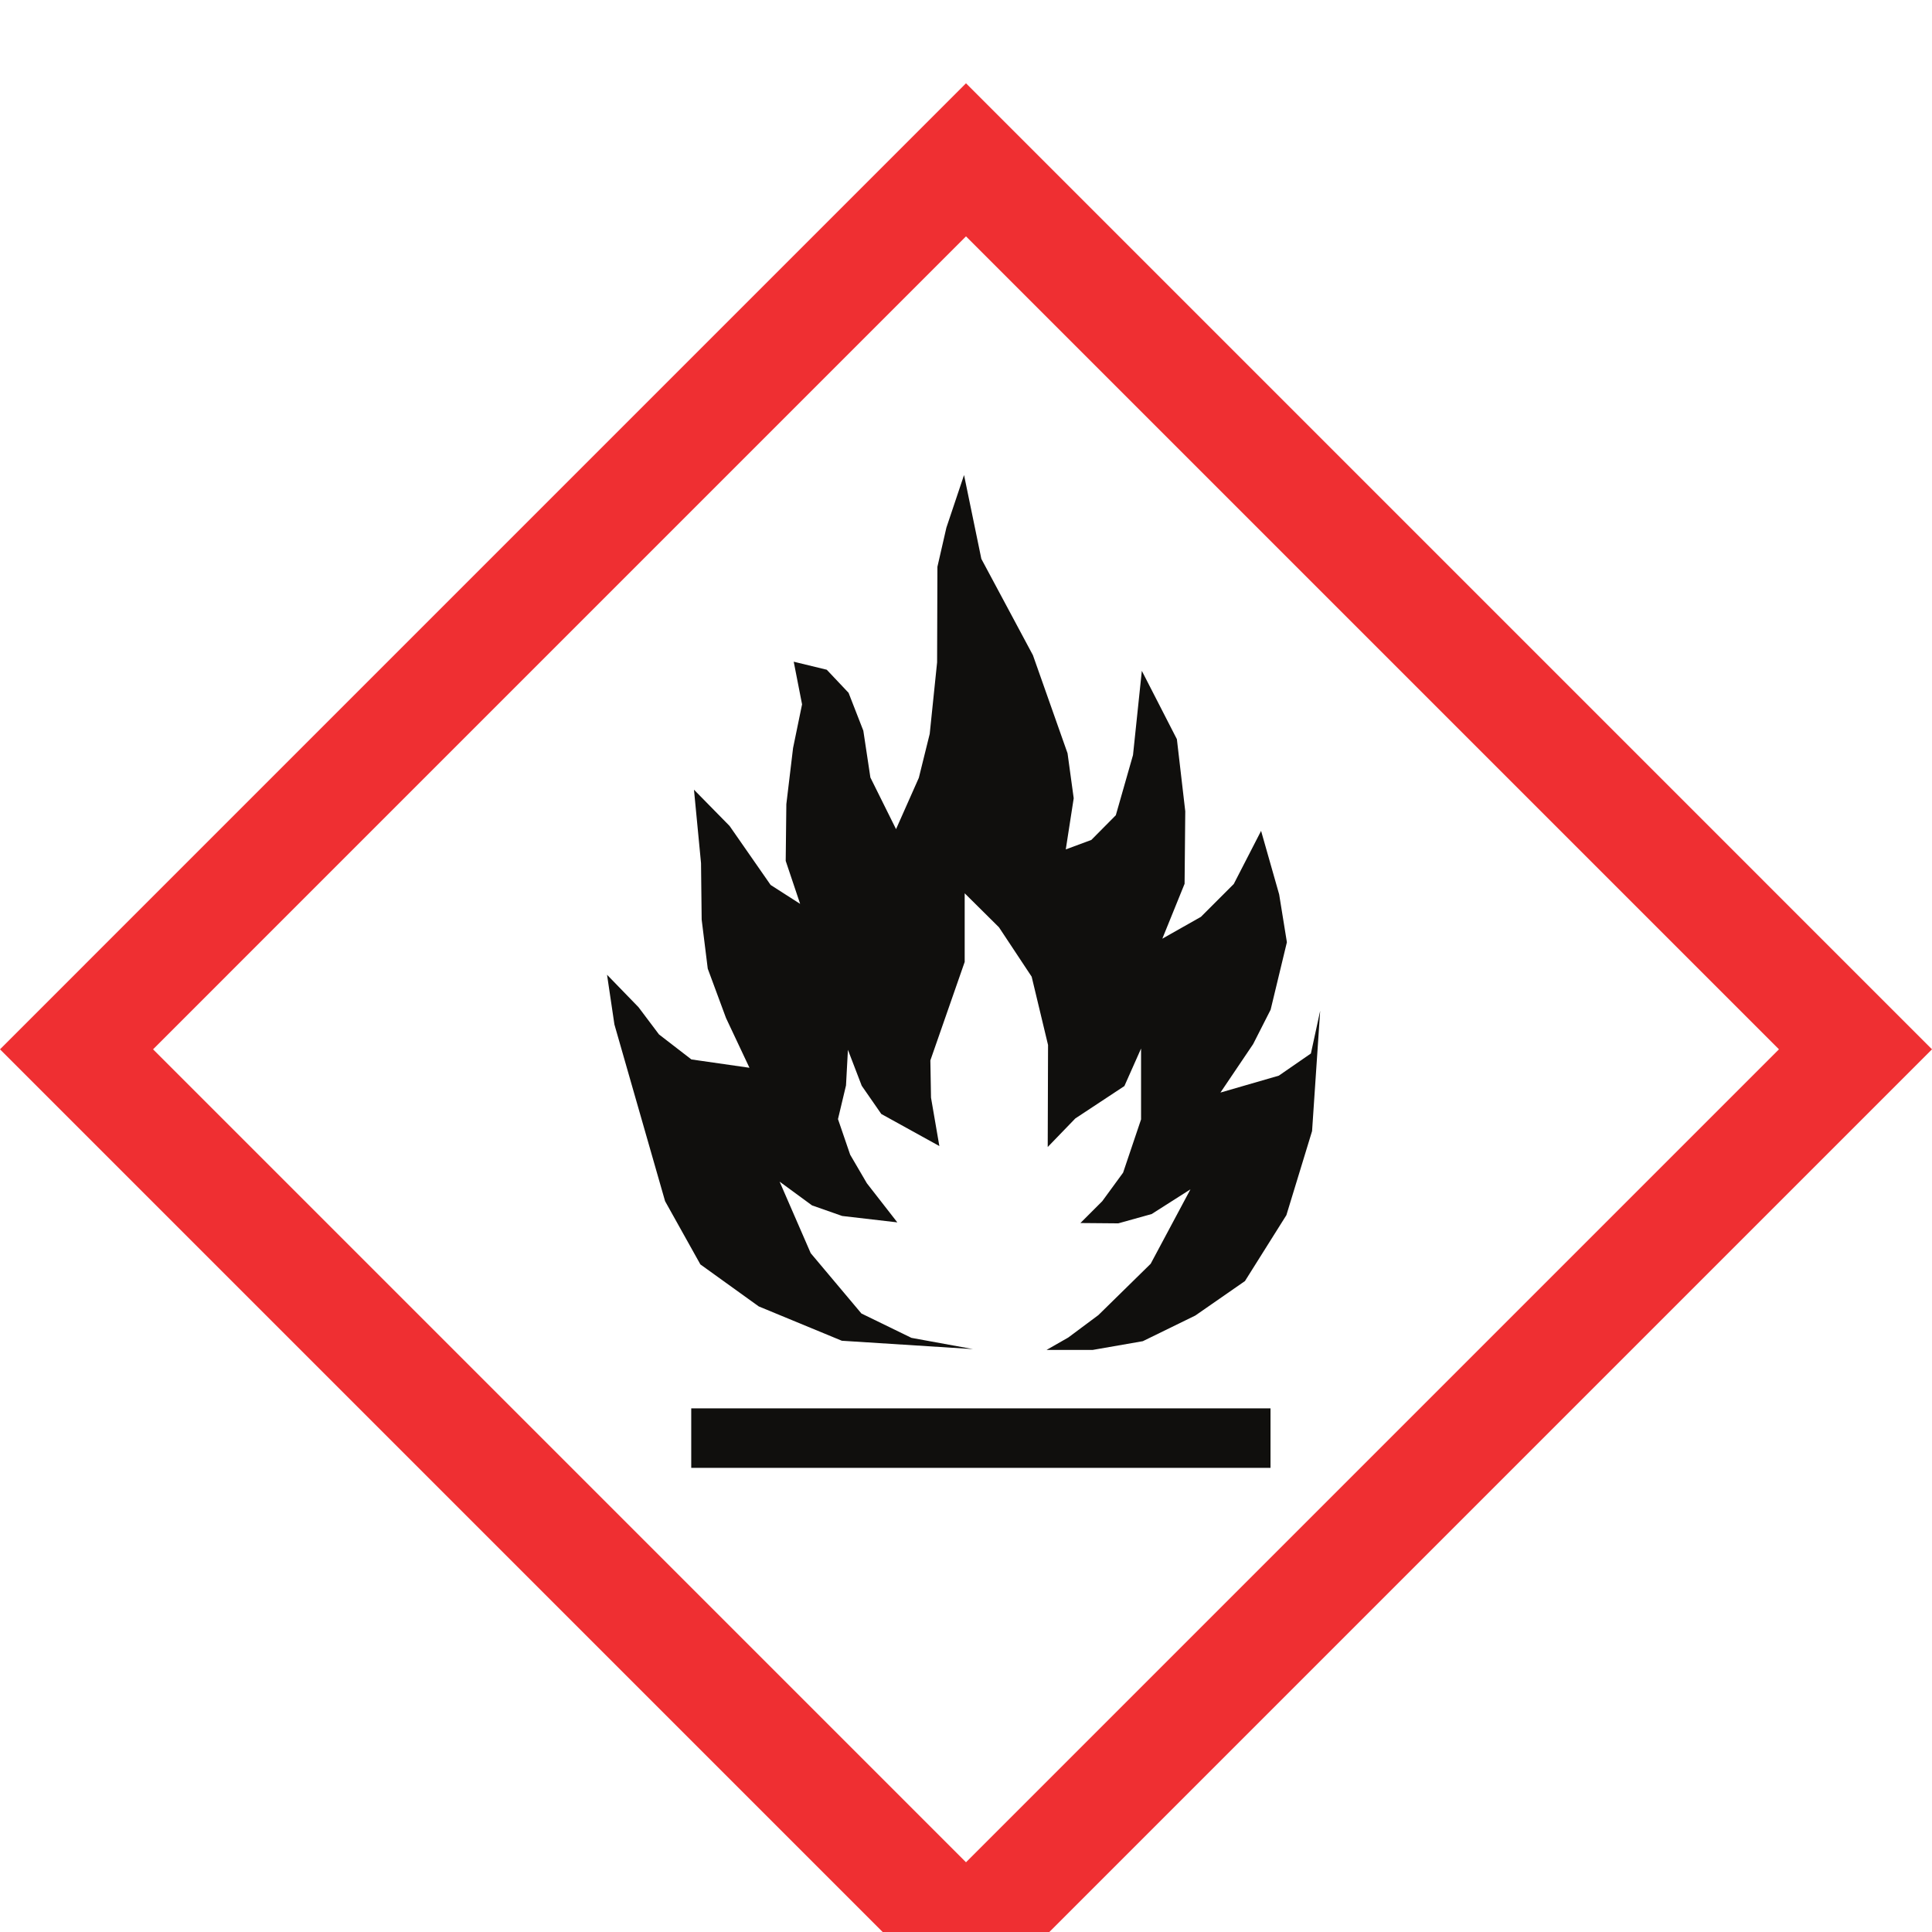
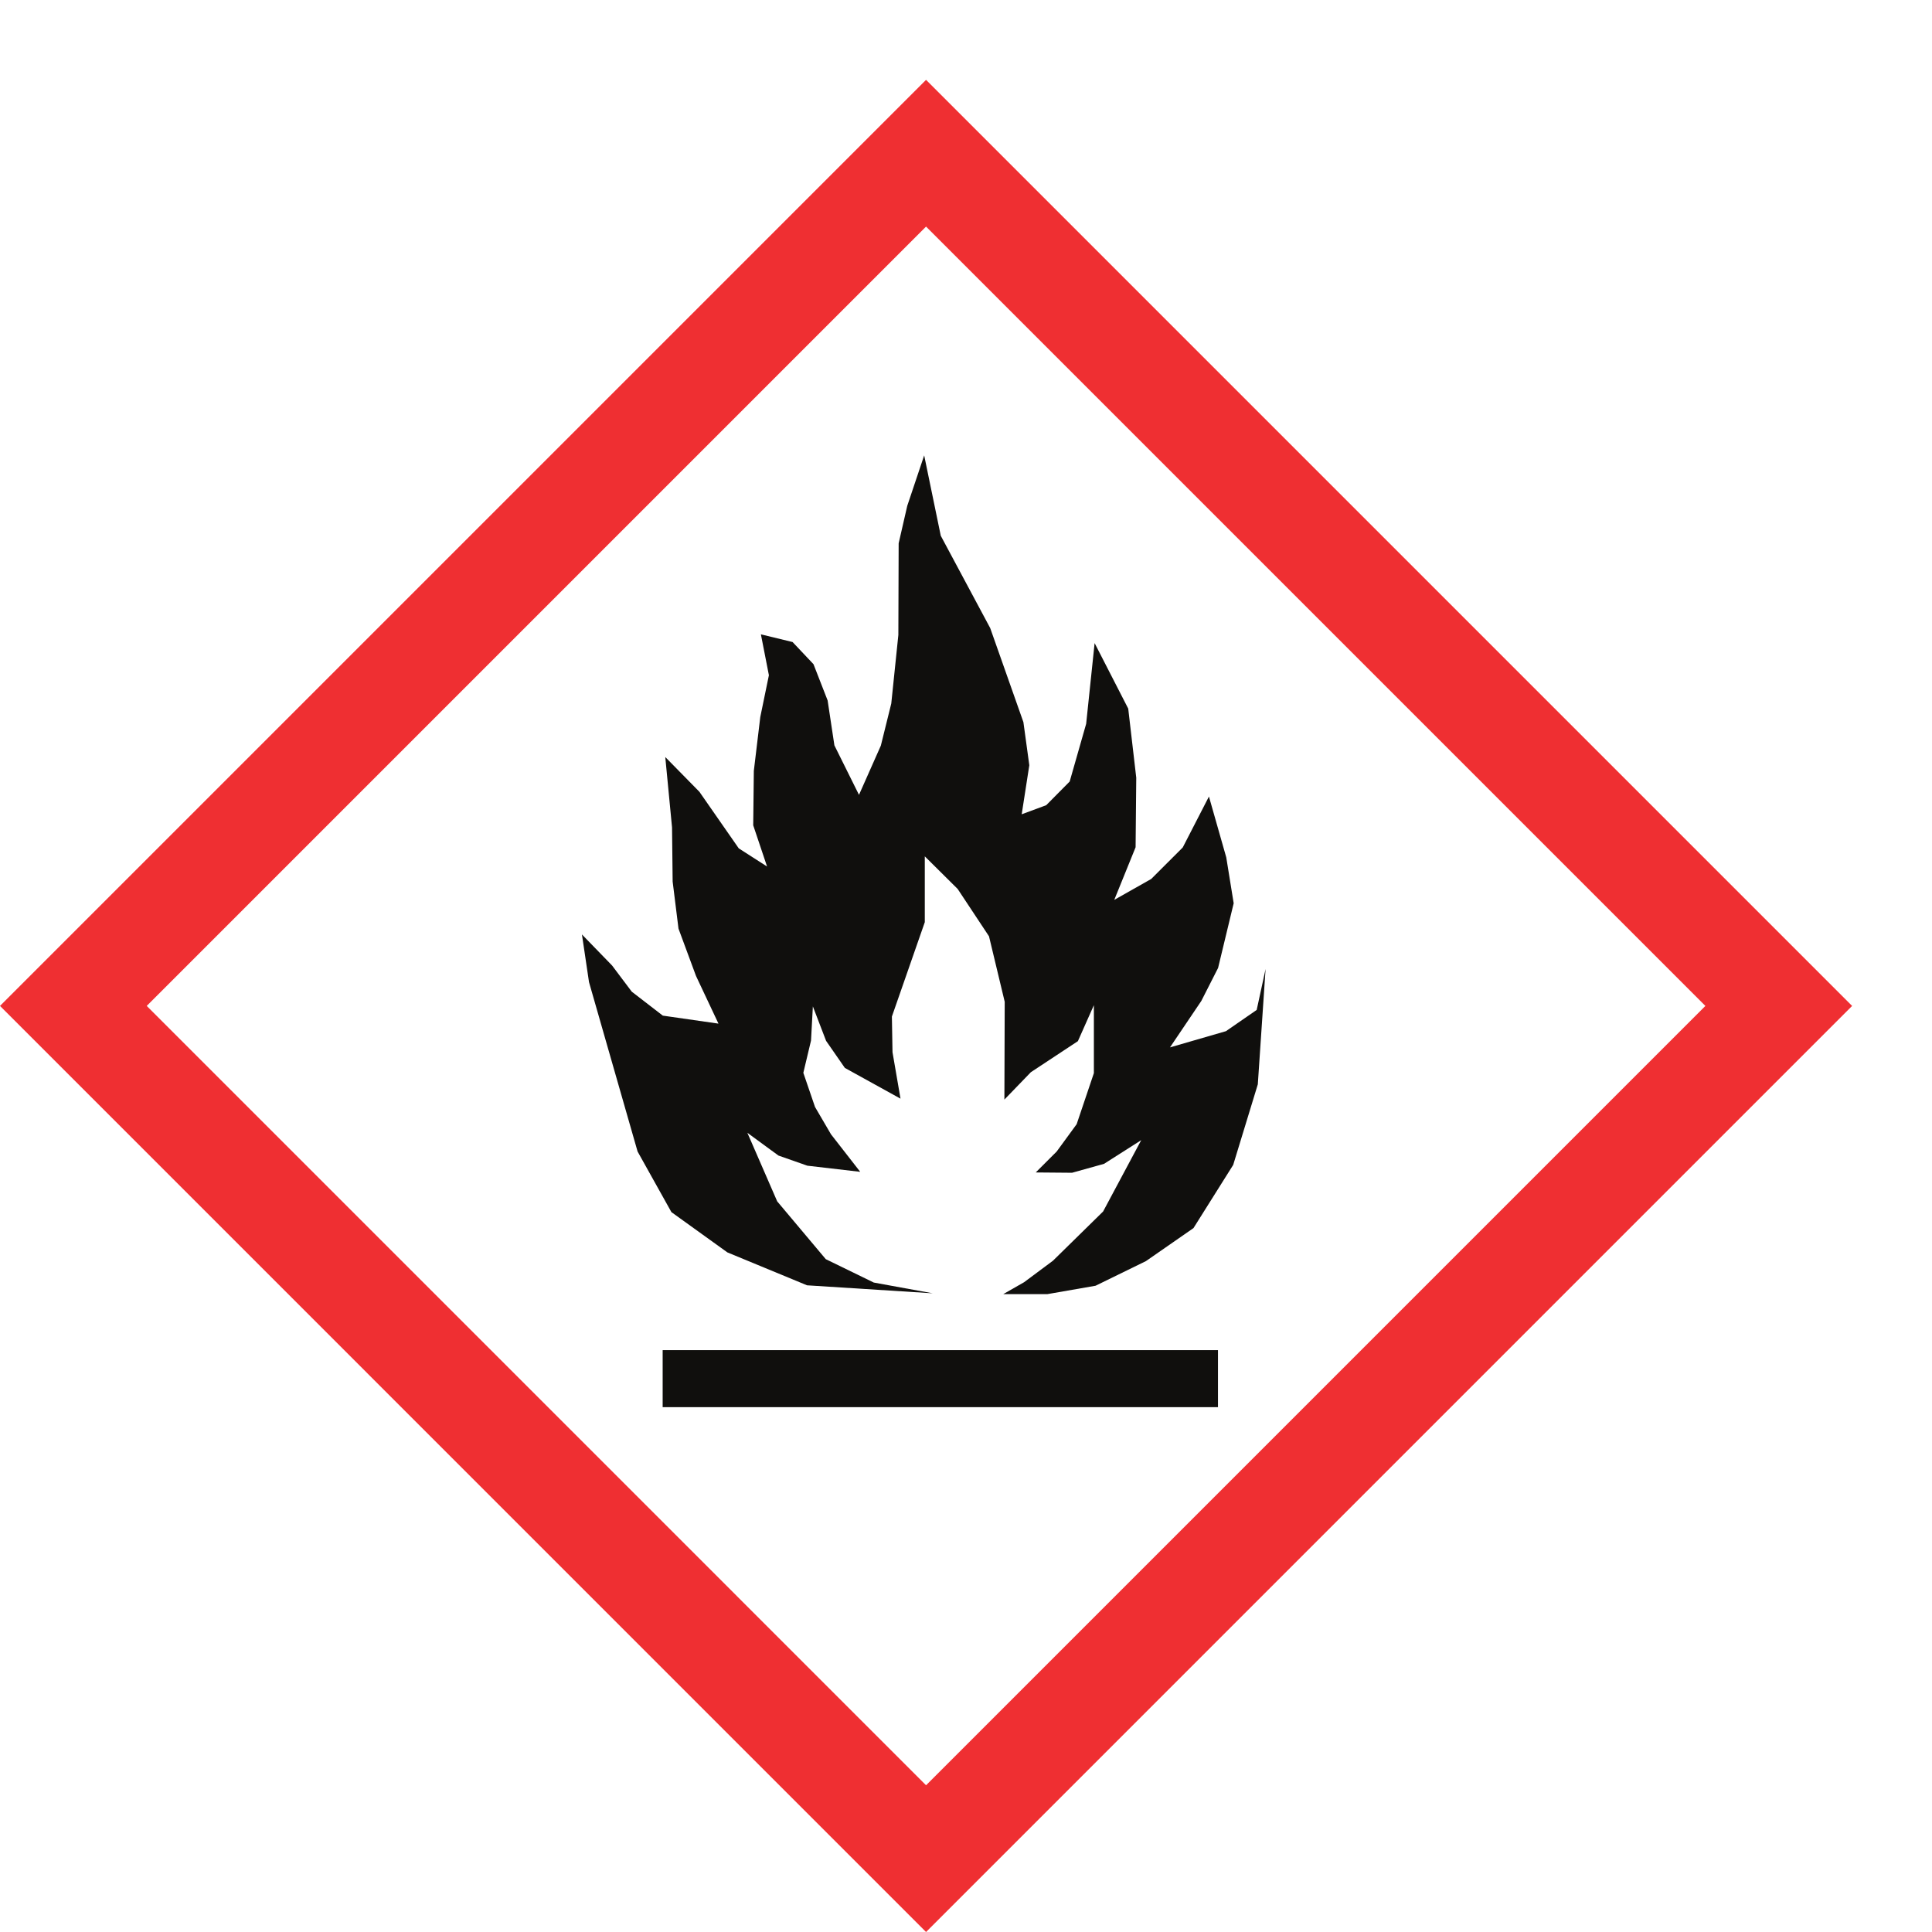
- <svg xmlns="http://www.w3.org/2000/svg" id="svg2" xml:space="preserve">
+ <svg xmlns="http://www.w3.org/2000/svg" width="70" height="70" id="svg2" xml:space="preserve">
  <defs id="defs6" />
  <g transform="matrix(1.25,0,0,-1.25,0,70)" id="g10">
    <g transform="scale(0.022,0.022)" id="g12">
      <path d="M 2246.88,1220.13 C 2162.32,1135.59 1304.65,277.891 1220.1,193.332 1135.55,277.891 277.875,1135.59 193.328,1220.13 c 84.547,84.56 942.222,942.25 1026.762,1026.79 84.55,-84.54 942.23,-942.23 1026.79,-1026.79 z M 0,1220.13 1220.1,0 2440.2,1220.13 1220.09,2440.25 0,1220.13" id="path14" style="fill:#ef2f32;fill-opacity:1;fill-rule:nonzero;stroke:none" />
      <path d="m 1184,1829.61 -0.4,-120.73 -9.33,-90.34 -13.75,-55.5 -28.78,-64.83 -32.4,65.23 -8.92,59.14 -18.64,47.81 -27.55,29.17 -41.73,10.13 10.54,-53.87 -11.36,-55.12 -8.492,-70.88 -0.809,-71.71 18.231,-54.29 -37.274,23.9 -51.856,74.54 -44.964,45.78 8.91,-92.77 0.804,-71.3 7.696,-61.99 23.09,-62.39 29.582,-62.78 -73.328,10.53 -40.922,31.58 -25.922,34.45 -39.707,40.92 9.312,-62.79 64.012,-223.22 44.566,-79.831 73.735,-53.058 104.936,-43.36 165.66,-10.543 -77.75,14.192 -63.2,30.789 -64.02,76.172 -39.29,90.329 40.92,-29.97 38.09,-13.37 69.67,-8.09 -38.48,49.41 -21.08,36.06 -15.39,44.97 10.13,42.53 2.43,44.98 17.42,-45.38 24.72,-35.65 73.33,-40.51 -10.54,61.18 -0.81,46.99 43.35,124.37 0,86.7 43.3,-42.95 41.3,-62.39 20.69,-86.28 -0.42,-128.84 34.84,36.06 62,40.92 21.06,47.39 0,-89.52 -22.69,-67.26 -26.34,-36.04 -27.56,-27.56 47.81,-0.41 42.15,11.75 49.01,31.21 -50.23,-94.008 -66.05,-64.821 -38.07,-28.351 -27.41,-15.66 58.23,0 63.4,11.05 66.33,32.43 62.64,43.5 52.34,83.27 32.43,106.15 10.23,151.98 -11.71,-53.96 -40.53,-28 -73.72,-21.36 41.27,61.17 22.12,43.49 20.54,85.24 -9.77,60.44 -22.82,80.18 -34.52,-67.1 -41.48,-41.48 -48.74,-27.57 28.11,69.32 0.86,91.62 -10.58,91.04 -44.28,86.32 -11.14,-106.37 -21.71,-76 -30.91,-31.2 -32.3,-11.97 10.02,64.61 -7.78,56.79 -43.73,123.9 -65.15,121.68 -21.85,105.88 -22.29,-66.44 -11.34,-49.43" id="path16" style="fill:#100f0d;fill-opacity:1;fill-rule:nonzero;stroke:none" />
      <path d="m 873.066,691.488 731.645,0 0,75.141 -731.645,0 0,-75.141 z" id="path18" style="fill:#100f0d;fill-opacity:1;fill-rule:nonzero;stroke:none" />
    </g>
  </g>
</svg>
